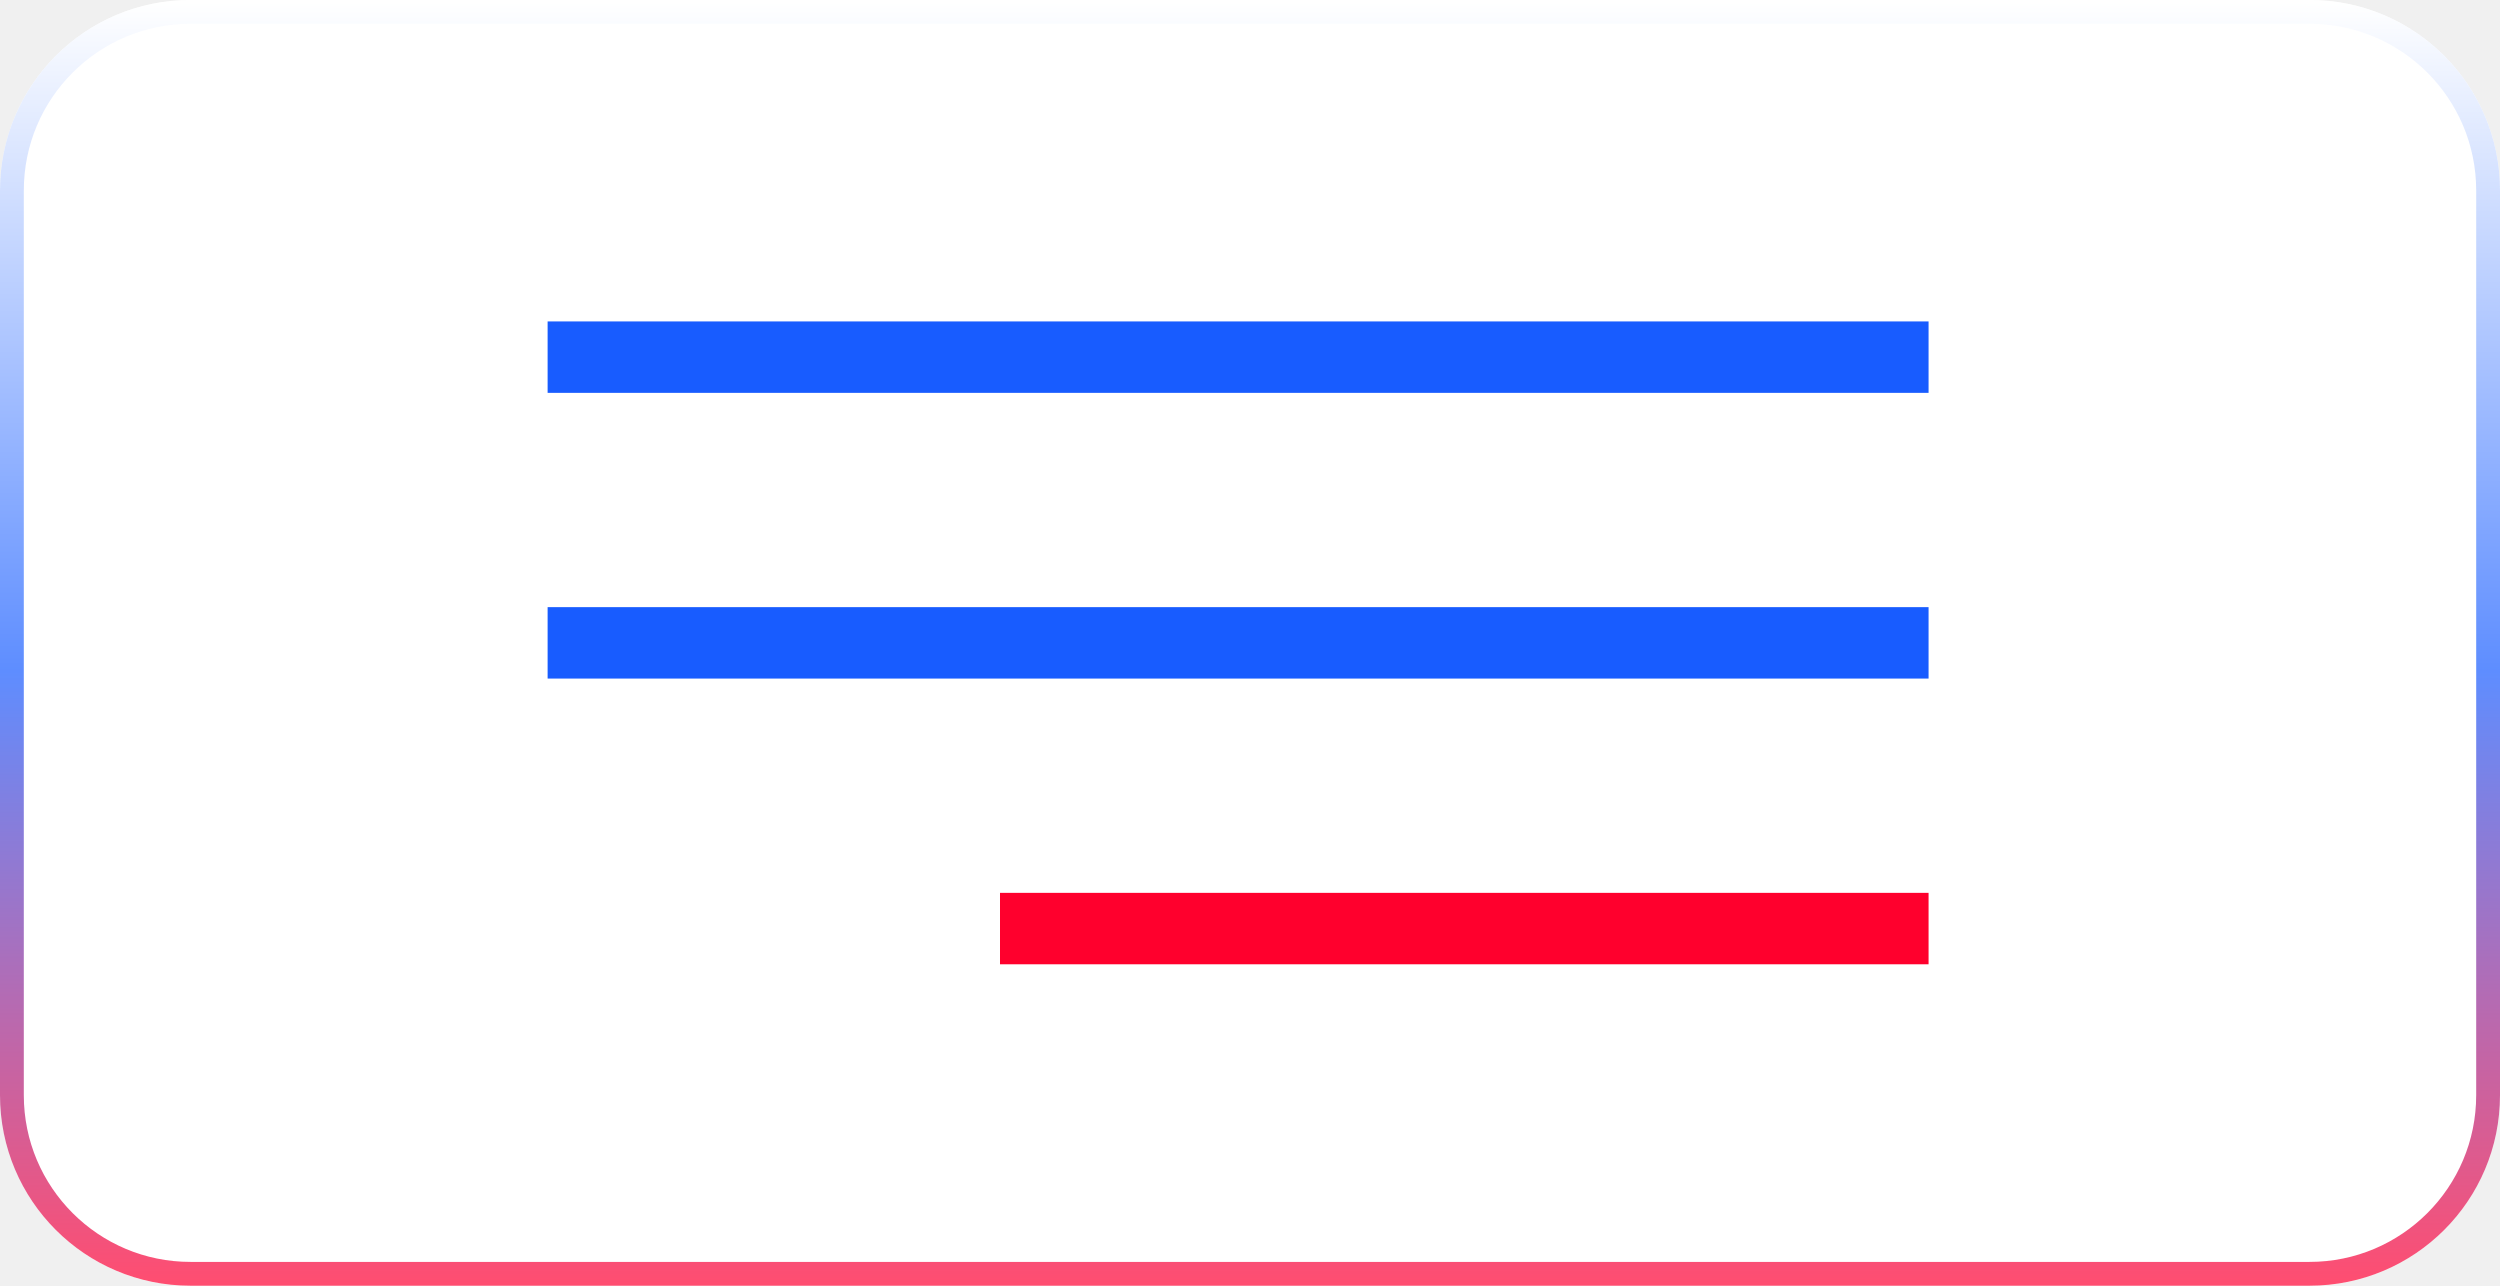
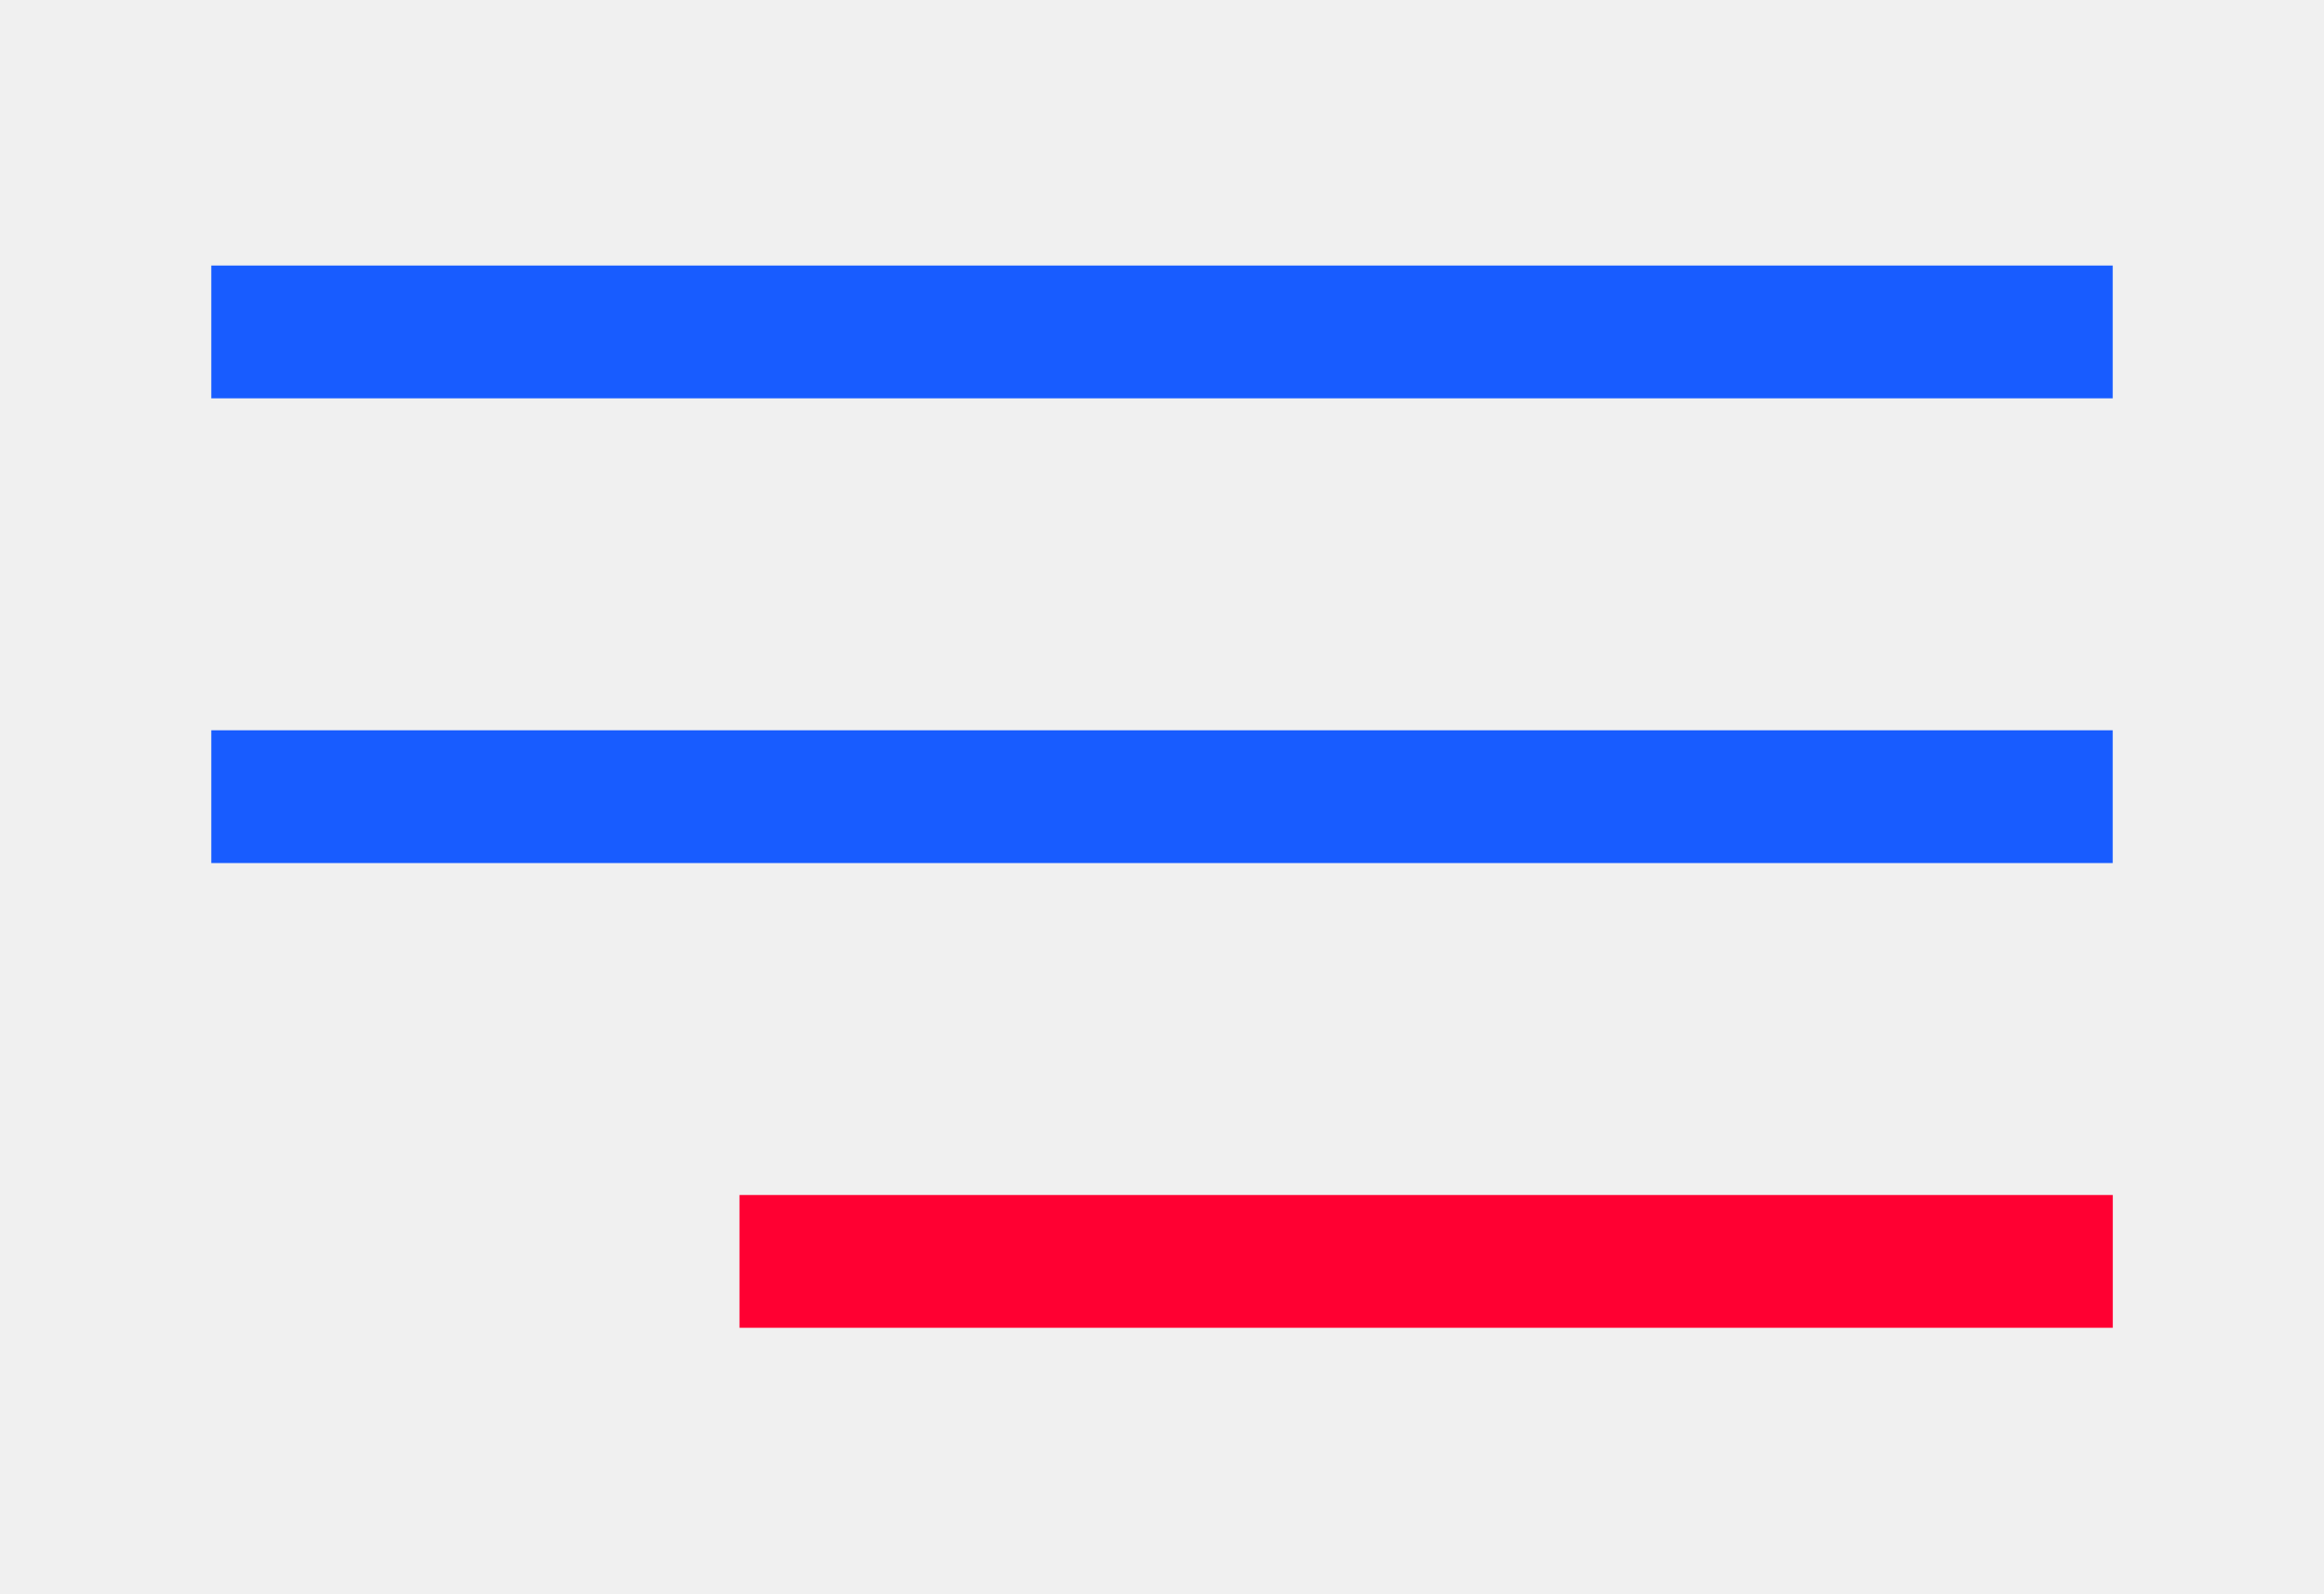
- <svg xmlns="http://www.w3.org/2000/svg" width="105" height="54" viewBox="0 0 105 54" fill="none">
-   <rect width="105" height="54" rx="8" fill="white" />
-   <rect x="0.5" y="0.5" width="104" height="53" rx="7.5" stroke="url(#paint0_linear_3_5058)" stroke-opacity="0.7" />
-   <path d="M23 15H81" stroke="#185CFF" stroke-width="3" />
-   <path d="M23 27H81" stroke="#185CFF" stroke-width="3" />
-   <path d="M42 39L81 39" stroke="#FF002D" stroke-width="3" />
-   <defs>
-     <linearGradient id="paint0_linear_3_5058" x1="52.5" y1="0" x2="52.5" y2="54" gradientUnits="userSpaceOnUse">
-       <stop stop-color="white" />
-       <stop offset="0.521" stop-color="#185CFF" />
-       <stop offset="1" stop-color="#FF0032" />
-     </linearGradient>
-   </defs>
+ <svg xmlns="http://www.w3.org/2000/svg" width="35" height="24" viewBox="0 0 35 24" fill="none">
+   <path d="M3.182 5H31.818" stroke="#185CFF" stroke-width="2" />
+   <path d="M3.182 12H31.818" stroke="#185CFF" stroke-width="2" />
+   <path d="M11.137 19L31.819 19" stroke="#FF0032" stroke-width="2" />
</svg>
